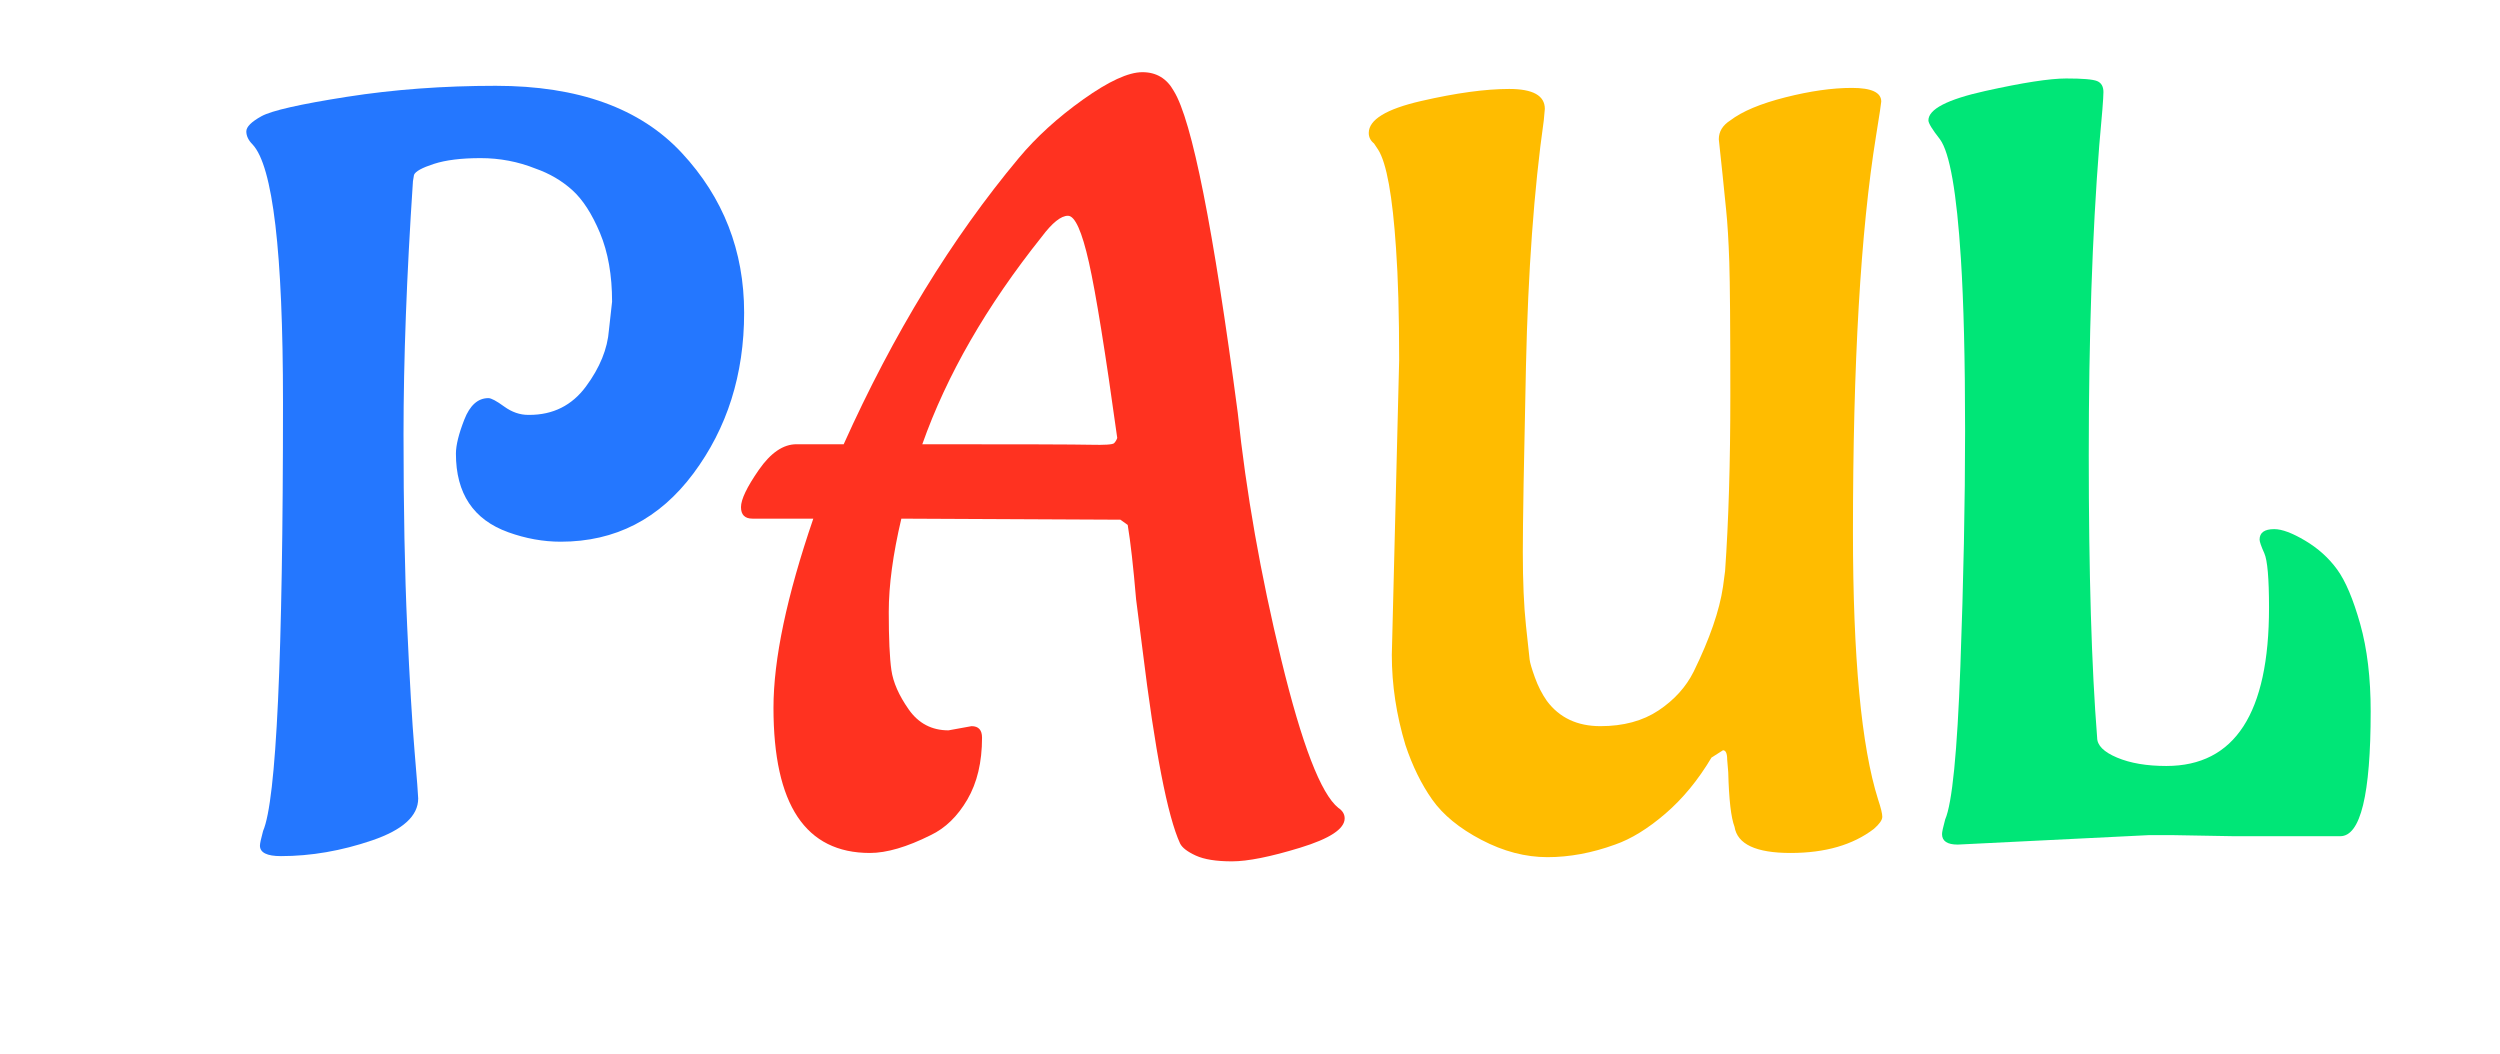
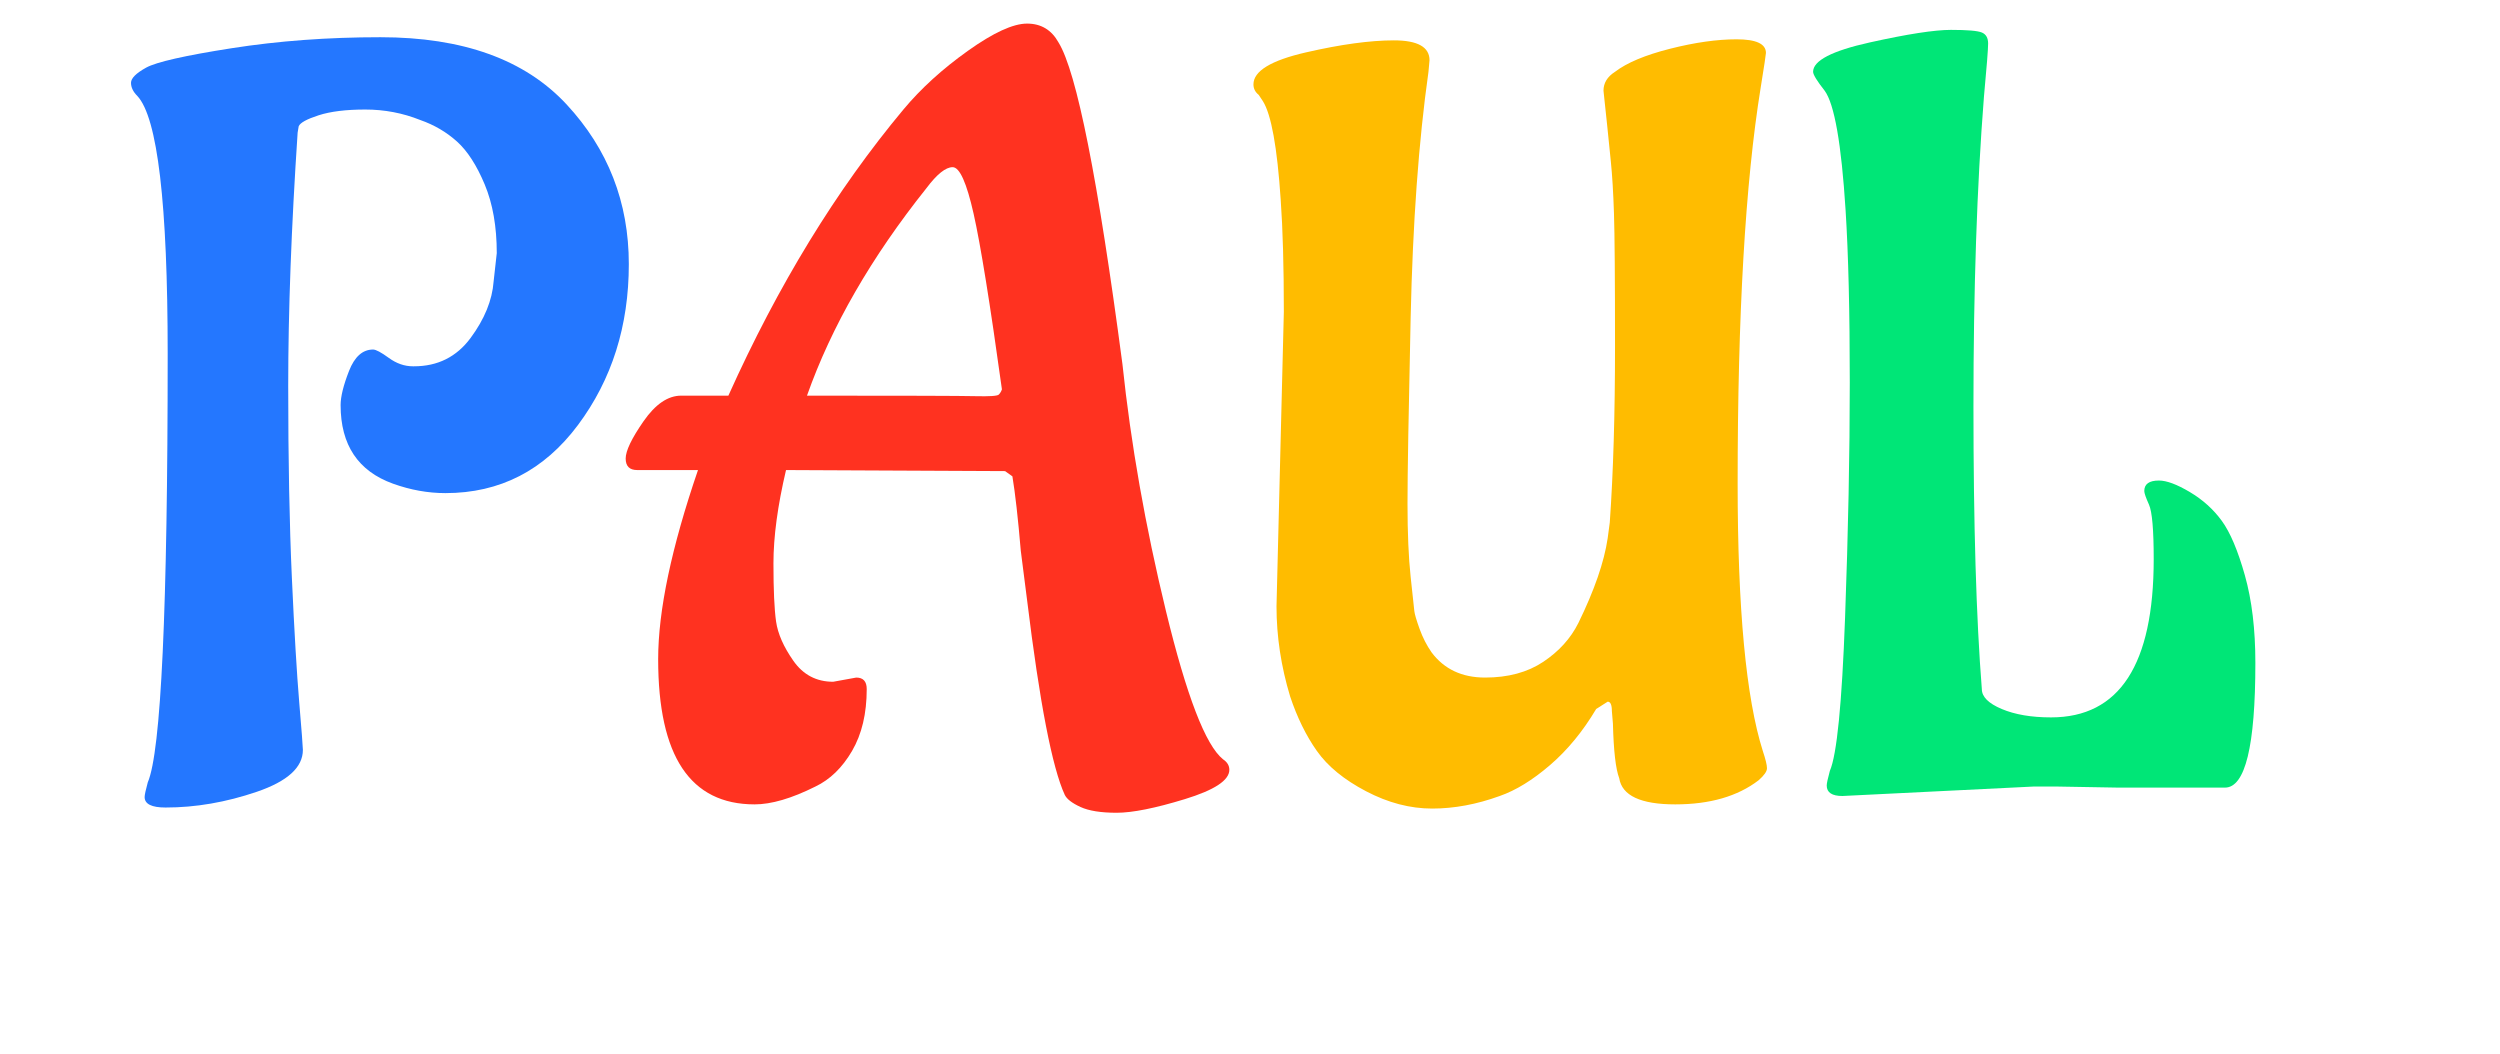
- <svg xmlns="http://www.w3.org/2000/svg" style="margin: auto; background: none; display: block; shape-rendering: auto;" width="178" height="75" preserveAspectRatio="xMidYMid">
-   <style type="text/css">
-   text {
-     text-anchor: middle; font-size: 82px; opacity: 0;
-   }
- </style>
-   <g style="transform-origin: 89px 37.5px; transform: scale(1.025);">
-     <g transform="translate(89,37.5)">
-       <g transform="translate(0,0)">
-         <g class="path" style="transform: scale(0.91); transform-origin: -60px -5.259px; animation: 0.641s linear -0.317s infinite normal forwards running breath-2e1569fd-c2d8-4848-bed3-237d9330fc4e;">
-           <path d="M20.56-33.52L20.56-33.52L20.56-33.52Q20.88-33.52 21.76-32.88L21.76-32.88L21.76-32.88Q22.64-32.24 23.60-32.24L23.60-32.24L23.68-32.24L23.68-32.24Q26.40-32.24 28-34.40L28-34.40L28-34.40Q29.60-36.56 29.76-38.72L29.76-38.72L30-40.88L30-40.88Q30-43.92 29.08-46.12L29.08-46.12L29.08-46.12Q28.16-48.32 26.96-49.40L26.96-49.40L26.96-49.40Q25.76-50.48 24.16-51.04L24.16-51.04L24.16-51.04Q22.16-51.84 19.96-51.84L19.96-51.84L19.96-51.84Q17.76-51.84 16.40-51.40L16.40-51.40L16.40-51.40Q15.04-50.96 14.88-50.56L14.88-50.56L14.80-50.08L14.80-50.08Q14.08-39.28 14.08-30.76L14.08-30.76L14.08-30.76Q14.08-22.24 14.36-16.08L14.36-16.08L14.36-16.08Q14.64-9.92 14.92-6.60L14.92-6.60L14.92-6.60Q15.20-3.28 15.20-2.96L15.20-2.96L15.20-2.96Q15.20-0.96 11.68 0.24L11.68 0.24L11.68 0.24Q8.16 1.44 4.72 1.44L4.72 1.44L4.72 1.44Q3.12 1.44 3.12 0.64L3.12 0.64L3.12 0.64Q3.12 0.40 3.36-0.48L3.36-0.48L3.36-0.48Q4.88-4 4.88-33.20L4.88-33.20L4.88-33.20Q4.88-50.40 2.56-52.88L2.56-52.88L2.56-52.88Q2.08-53.36 2.08-53.88L2.08-53.88L2.08-53.88Q2.08-54.40 3.24-55.04L3.24-55.04L3.24-55.04Q4.40-55.68 9.76-56.52L9.76-56.52L9.76-56.52Q15.12-57.36 21.12-57.36L21.12-57.36L21.12-57.36Q30.56-57.36 35.32-52.24L35.32-52.24L35.32-52.24Q40.08-47.12 40.08-40.04L40.08-40.04L40.08-40.04Q40.08-32.96 36.20-27.76L36.20-27.76L36.20-27.76Q32.32-22.56 26.08-22.56L26.08-22.56L26.08-22.56Q24.08-22.56 22.08-23.28L22.08-23.28L22.08-23.28Q18.08-24.72 18.08-29.28L18.08-29.28L18.08-29.28Q18.08-30.24 18.72-31.88L18.72-31.88L18.72-31.88Q19.36-33.52 20.56-33.52" fill="#2477ff" stroke="none" stroke-width="none" transform="translate(-81.07999,22.70121)" style="fill: rgb(36, 119, 255);" />
-         </g>
-         <g class="path" style="transform: scale(0.91); transform-origin: -18.2px -5.579px; animation: 0.641s linear -0.212s infinite normal forwards running breath-2e1569fd-c2d8-4848-bed3-237d9330fc4e;">
-           <path d="M62.80-45.84L62.80-45.84L62.80-45.84Q56.48-37.92 53.68-30L53.68-30L53.76-30L53.76-30Q64.88-30 66.52-29.96L66.52-29.96L66.52-29.96Q68.16-29.92 68.32-30.08L68.32-30.08L68.32-30.08Q68.48-30.24 68.56-30.48L68.56-30.48L68.56-30.48Q67.20-40.32 66.40-43.88L66.40-43.88L66.40-43.88Q65.60-47.44 64.80-47.44L64.80-47.44L64.80-47.44Q64-47.44 62.80-45.84zM55.68-8.16L55.68-8.16L57.44-8.48L57.44-8.48Q58.24-8.48 58.24-7.60L58.24-7.60L58.24-7.60Q58.24-4.80 57.12-2.88L57.12-2.88L57.12-2.88Q56-0.96 54.32-0.16L54.32-0.16L54.32-0.16Q51.60 1.20 49.68 1.20L49.68 1.20L49.68 1.20Q46 1.20 44.16-1.56L44.16-1.56L44.16-1.56Q42.32-4.32 42.32-9.88L42.32-9.88L42.32-9.88Q42.32-15.44 45.36-24.32L45.36-24.32L40.72-24.32L40.72-24.32Q39.84-24.32 39.84-25.20L39.84-25.20L39.84-25.20Q39.84-26.08 41.20-28.04L41.20-28.04L41.20-28.04Q42.56-30 44.08-30L44.08-30L47.68-30L47.68-30Q53.36-42.64 61.04-51.84L61.04-51.84L61.04-51.84Q63.04-54.24 65.96-56.32L65.96-56.32L65.96-56.32Q68.88-58.40 70.48-58.40L70.48-58.40L70.48-58.40Q72.08-58.40 72.88-56.96L72.88-56.96L72.88-56.96Q74.96-53.60 77.76-32.40L77.76-32.40L77.76-32.40Q78.72-23.28 81.08-13.56L81.08-13.56L81.08-13.56Q83.44-3.84 85.44-2.24L85.44-2.24L85.44-2.24Q85.92-1.92 85.92-1.44L85.92-1.44L85.92-1.44Q85.92-0.24 82.52 0.80L82.52 0.80L82.52 0.80Q79.12 1.84 77.32 1.84L77.32 1.84L77.32 1.84Q75.52 1.84 74.56 1.40L74.56 1.40L74.56 1.40Q73.60 0.96 73.36 0.48L73.36 0.48L73.36 0.48Q71.92-2.64 70.48-14.40L70.48-14.40L70-18.16L70-18.16Q69.68-21.92 69.36-23.84L69.36-23.84L68.80-24.24L52.08-24.32L52.08-24.32Q51.12-20.24 51.12-17.20L51.12-17.20L51.12-17.20Q51.12-14.16 51.32-12.76L51.32-12.76L51.32-12.76Q51.52-11.36 52.64-9.76L52.64-9.76L52.64-9.76Q53.76-8.16 55.68-8.16" fill="#2477ff" stroke="none" stroke-width="none" transform="translate(-81.07999,22.70121)" style="fill: rgb(255, 50, 32);" />
-         </g>
-         <g class="path" style="transform: scale(0.91); transform-origin: 26.28px -5.139px; animation: 0.641s linear -0.106s infinite normal forwards running breath-2e1569fd-c2d8-4848-bed3-237d9330fc4e;">
-           <path d="M89.52-13.92L89.52-13.92L90.08-36.40L90.08-36.40Q90.08-41.60 89.84-44.96L89.84-44.96L89.84-44.96Q89.44-50.96 88.48-52.48L88.48-52.48L88.16-52.96L88.16-52.96Q87.76-53.28 87.76-53.76L87.76-53.76L87.76-53.76Q87.76-55.28 91.76-56.20L91.76-56.20L91.76-56.20Q95.76-57.12 98.48-57.12L98.48-57.12L98.48-57.12Q101.20-57.12 101.20-55.60L101.20-55.60L101.12-54.72L101.12-54.72Q100-46.80 99.76-35.96L99.76-35.96L99.76-35.96Q99.52-25.12 99.52-21.76L99.52-21.76L99.52-21.76Q99.52-18.40 99.76-16.16L99.76-16.16L99.76-16.16Q100-13.92 100.04-13.56L100.04-13.56L100.04-13.56Q100.08-13.20 100.44-12.20L100.44-12.20L100.44-12.20Q100.80-11.20 101.36-10.40L101.36-10.40L101.36-10.40Q102.80-8.48 105.44-8.48L105.44-8.48L105.44-8.48Q108.08-8.48 109.88-9.68L109.88-9.68L109.88-9.68Q111.68-10.88 112.56-12.64L112.56-12.64L112.56-12.64Q114.40-16.40 114.80-19.12L114.80-19.12L114.96-20.32L114.96-20.32Q115.36-26 115.36-33.76L115.36-33.76L115.36-33.76Q115.36-41.52 115.28-43.92L115.28-43.92L115.28-43.92Q115.20-46.32 115.04-47.88L115.04-47.88L115.04-47.88Q114.88-49.44 114.76-50.64L114.76-50.64L114.76-50.64Q114.64-51.84 114.56-52.52L114.56-52.52L114.56-52.52Q114.48-53.20 114.48-53.28L114.48-53.28L114.48-53.28Q114.48-54.16 115.36-54.72L115.36-54.72L115.36-54.72Q116.72-55.76 119.56-56.48L119.56-56.48L119.56-56.48Q122.40-57.20 124.64-57.20L124.64-57.20L124.64-57.20Q126.88-57.20 126.88-56.16L126.88-56.16L126.88-56.16Q126.88-56 126.48-53.52L126.48-53.52L126.48-53.52Q124.72-42.64 124.72-23.28L124.72-23.28L124.72-23.28Q124.72-8.96 126.64-2.88L126.64-2.88L126.64-2.88Q126.96-1.92 126.96-1.56L126.96-1.56L126.96-1.56Q126.96-1.20 126.32-0.64L126.32-0.64L126.32-0.64Q123.92 1.20 119.96 1.20L119.96 1.20L119.96 1.20Q116 1.20 115.68-0.80L115.68-0.80L115.68-0.80Q115.28-1.84 115.20-4.96L115.20-4.96L115.12-5.92L115.12-5.92Q115.12-6.64 114.80-6.64L114.80-6.64L113.92-6.08L113.92-6.08Q112.40-3.52 110.40-1.80L110.40-1.80L110.40-1.80Q108.40-0.08 106.56 0.56L106.56 0.56L106.56 0.56Q103.92 1.52 101.40 1.52L101.40 1.52L101.40 1.52Q98.88 1.52 96.36 0.20L96.36 0.20L96.36 0.20Q93.84-1.12 92.60-2.88L92.60-2.88L92.60-2.88Q91.36-4.64 90.56-7.04L90.56-7.04L90.56-7.04Q89.52-10.48 89.52-13.92" fill="#2477ff" stroke="none" stroke-width="none" transform="translate(-81.07999,22.70121)" style="fill: rgb(255, 188, 0);" />
-         </g>
-         <g class="path" style="transform: scale(0.91); transform-origin: 66.28px -5.979px; animation: 0.641s linear 0s infinite normal forwards running breath-2e1569fd-c2d8-4848-bed3-237d9330fc4e;">
-           <path d="M153.76-0.08L153.76-0.08L149.20-0.16L149.20-0.16Q148.24-0.16 147.28-0.16L147.28-0.16L132.72 0.56L132.72 0.56Q131.52 0.56 131.52-0.24L131.52-0.24L131.52-0.24Q131.52-0.48 131.76-1.36L131.76-1.36L131.76-1.36Q132.56-3.20 132.92-13.04L132.92-13.04L132.92-13.04Q133.28-22.88 133.28-31L133.28-31L133.28-31Q133.28-39.12 132.96-44.16L132.96-44.16L132.96-44.16Q132.48-51.76 131.36-53.28L131.36-53.28L131.36-53.28Q130.48-54.40 130.48-54.72L130.48-54.72L130.48-54.72Q130.48-56 134.80-56.96L134.80-56.96L134.80-56.96Q139.12-57.92 141-57.92L141-57.92L141-57.92Q142.88-57.92 143.36-57.72L143.36-57.72L143.36-57.72Q143.84-57.52 143.84-56.88L143.84-56.88L143.84-56.88Q143.84-56.24 143.52-52.80L143.52-52.80L143.52-52.80Q142.72-42.64 142.72-29.16L142.72-29.16L142.72-29.16Q142.72-15.68 143.36-7.60L143.36-7.60L143.36-7.60Q143.36-6.72 144.88-6.08L144.88-6.08L144.88-6.08Q146.40-5.44 148.64-5.44L148.64-5.44L148.64-5.44Q156.48-5.44 156.48-17.52L156.48-17.52L156.48-17.52Q156.48-20.88 156.12-21.68L156.12-21.68L156.12-21.68Q155.76-22.48 155.76-22.72L155.76-22.72L155.76-22.72Q155.76-23.52 156.88-23.52L156.88-23.52L156.88-23.52Q157.76-23.52 159.24-22.64L159.24-22.64L159.24-22.64Q160.72-21.76 161.68-20.44L161.68-20.44L161.68-20.44Q162.64-19.12 163.44-16.28L163.44-16.28L163.44-16.28Q164.24-13.44 164.24-9.60L164.24-9.60L164.24-9.60Q164.24-0.08 161.92-0.08L161.92-0.08L161.92-0.08Q157.84-0.08 153.76-0.08" fill="#2477ff" stroke="none" stroke-width="none" transform="translate(-81.07999,22.70121)" style="fill: rgb(0, 230, 119);" />
-         </g>
-       </g>
+ <svg xmlns="http://www.w3.org/2000/svg" style="margin:auto;background:0 0;display:block;shape-rendering:auto" width="178" height="75" preserveAspectRatio="xMidYMid">
+   <style>@keyframes breath-2e1569fd-c2d8-4848-bed3-237d9330fc4e{0%{animation-timing-function:cubic-bezier(.965,.241,-.07,.791);transform:scale(.91)}51%{animation-timing-function:cubic-bezier(.923,.263,-.031,.763);transform:scale(1.02994)}to{transform:scale(.91)}}</style>
+   <g style="transform-origin:89px 37.5px;transform:scale(1.025)">
+     <g style="transform:scale(.91);transform-origin:-60px -5.259px;animation:.641s linear -.317s infinite normal forwards running breath-2e1569fd-c2d8-4848-bed3-237d9330fc4e">
+       <path d="M20.56-33.52q.32 0 1.2.64.88.64 1.84.64h.08q2.72 0 4.32-2.16t1.76-4.32l.24-2.16q0-3.04-.92-5.24t-2.12-3.28q-1.2-1.08-2.8-1.64-2-.8-4.2-.8t-3.56.44q-1.36.44-1.52.84l-.08.48q-.72 10.8-.72 19.32t.28 14.68q.28 6.16.56 9.48.28 3.32.28 3.64 0 2-3.52 3.2-3.52 1.2-6.96 1.2-1.6 0-1.6-.8 0-.24.24-1.12Q4.88-4 4.88-33.2q0-17.2-2.32-19.68-.48-.48-.48-1t1.16-1.16q1.16-.64 6.52-1.48 5.36-.84 11.36-.84 9.44 0 14.2 5.12t4.76 12.2q0 7.08-3.88 12.28-3.88 5.2-10.12 5.2-2 0-4-.72-4-1.44-4-6 0-.96.64-2.6.64-1.64 1.84-1.64" fill="#2477ff" stroke-width="none" transform="translate(7.92 60.201)" style="fill:#2477ff" class="path" />
+     </g>
+     <g style="transform:scale(.91);transform-origin:-18.2px -5.579px;animation:.641s linear -.212s infinite normal forwards running breath-2e1569fd-c2d8-4848-bed3-237d9330fc4e">
+       <path d="M62.8-45.84Q56.48-37.92 53.68-30h.08q11.12 0 12.76.04 1.64.04 1.8-.12.16-.16.24-.4-1.36-9.84-2.16-13.4-.8-3.56-1.6-3.56t-2 1.6zM55.68-8.16l1.76-.32q.8 0 .8.88 0 2.8-1.12 4.72t-2.8 2.72Q51.6 1.2 49.68 1.2q-3.68 0-5.52-2.76-1.84-2.76-1.84-8.32 0-5.56 3.04-14.44h-4.64q-.88 0-.88-.88t1.36-2.84Q42.56-30 44.08-30h3.6q5.68-12.64 13.36-21.84 2-2.4 4.92-4.48 2.92-2.08 4.52-2.08 1.6 0 2.4 1.44 2.08 3.36 4.88 24.56.96 9.12 3.32 18.84t4.36 11.32q.48.32.48.8 0 1.2-3.4 2.24-3.4 1.04-5.2 1.04-1.8 0-2.76-.44-.96-.44-1.2-.92-1.44-3.12-2.88-14.88L70-18.16q-.32-3.76-.64-5.68l-.56-.4-16.72-.08q-.96 4.08-.96 7.12t.2 4.44q.2 1.4 1.32 3t3.04 1.6" fill="#2477ff" stroke-width="none" transform="translate(7.92 60.201)" style="fill:#ff3220" class="path" />
+     </g>
+     <g style="transform:scale(.91);transform-origin:26.28px -5.139px;animation:.641s linear -.106s infinite normal forwards running breath-2e1569fd-c2d8-4848-bed3-237d9330fc4e">
+       <path d="m89.52-13.92.56-22.48q0-5.2-.24-8.56-.4-6-1.36-7.52l-.32-.48q-.4-.32-.4-.8 0-1.52 4-2.44 4-.92 6.72-.92 2.72 0 2.72 1.52l-.08.88Q100-46.8 99.76-35.96q-.24 10.84-.24 14.2 0 3.36.24 5.6.24 2.24.28 2.6.04.36.4 1.36.36 1 .92 1.8 1.44 1.92 4.08 1.92t4.44-1.2q1.8-1.2 2.68-2.96 1.84-3.76 2.24-6.48l.16-1.2q.4-5.68.4-13.44t-.08-10.16q-.08-2.4-.24-3.96-.16-1.56-.28-2.76-.12-1.2-.2-1.88-.08-.68-.08-.76 0-.88.88-1.44 1.36-1.04 4.2-1.76t5.08-.72q2.24 0 2.24 1.04 0 .16-.4 2.64-1.76 10.88-1.76 30.24 0 14.32 1.92 20.4.32.96.32 1.32 0 .36-.64.92-2.4 1.84-6.36 1.84-3.96 0-4.28-2-.4-1.04-.48-4.16l-.08-.96q0-.72-.32-.72l-.88.56q-1.52 2.56-3.52 4.28-2 1.72-3.84 2.36-2.64.96-5.16.96T96.36.2q-2.52-1.32-3.76-3.08-1.24-1.76-2.04-4.16-1.04-3.44-1.04-6.88" fill="#2477ff" stroke-width="none" transform="translate(7.92 60.201)" style="fill:#ffbc00" class="path" />
+     </g>
+     <g style="transform:scale(.91);transform-origin:66.28px -5.979px;animation:.641s linear 0s infinite normal forwards running breath-2e1569fd-c2d8-4848-bed3-237d9330fc4e">
+       <path d="m153.76-.08-4.56-.08h-1.92l-14.56.72q-1.2 0-1.2-.8 0-.24.24-1.12.8-1.84 1.16-11.68.36-9.84.36-17.96 0-8.12-.32-13.16-.48-7.6-1.6-9.12-.88-1.12-.88-1.44 0-1.28 4.32-2.24 4.32-.96 6.2-.96t2.36.2q.48.2.48.84 0 .64-.32 4.08-.8 10.16-.8 23.64t.64 21.56q0 .88 1.52 1.52t3.76.64q7.84 0 7.84-12.08 0-3.36-.36-4.16-.36-.8-.36-1.04 0-.8 1.12-.8.88 0 2.36.88t2.44 2.2q.96 1.32 1.76 4.16t.8 6.68q0 9.52-2.32 9.52h-8.16" fill="#2477ff" stroke-width="none" transform="translate(7.92 60.201)" style="fill:#00e677" class="path" />
    </g>
  </g>
-   <style id="breath-2e1569fd-c2d8-4848-bed3-237d9330fc4e" data-anikit="">@keyframes breath-2e1569fd-c2d8-4848-bed3-237d9330fc4e
- {
-   0% {
-     animation-timing-function: cubic-bezier(0.965,0.241,-0.07,0.791);
-     transform: scale(0.91);
-   }
-   51% {
-     animation-timing-function: cubic-bezier(0.923,0.263,-0.031,0.763);
-     transform: scale(1.02994);
-   }
-   100% {
-     transform: scale(0.91);
-   }
- }</style>
</svg>
